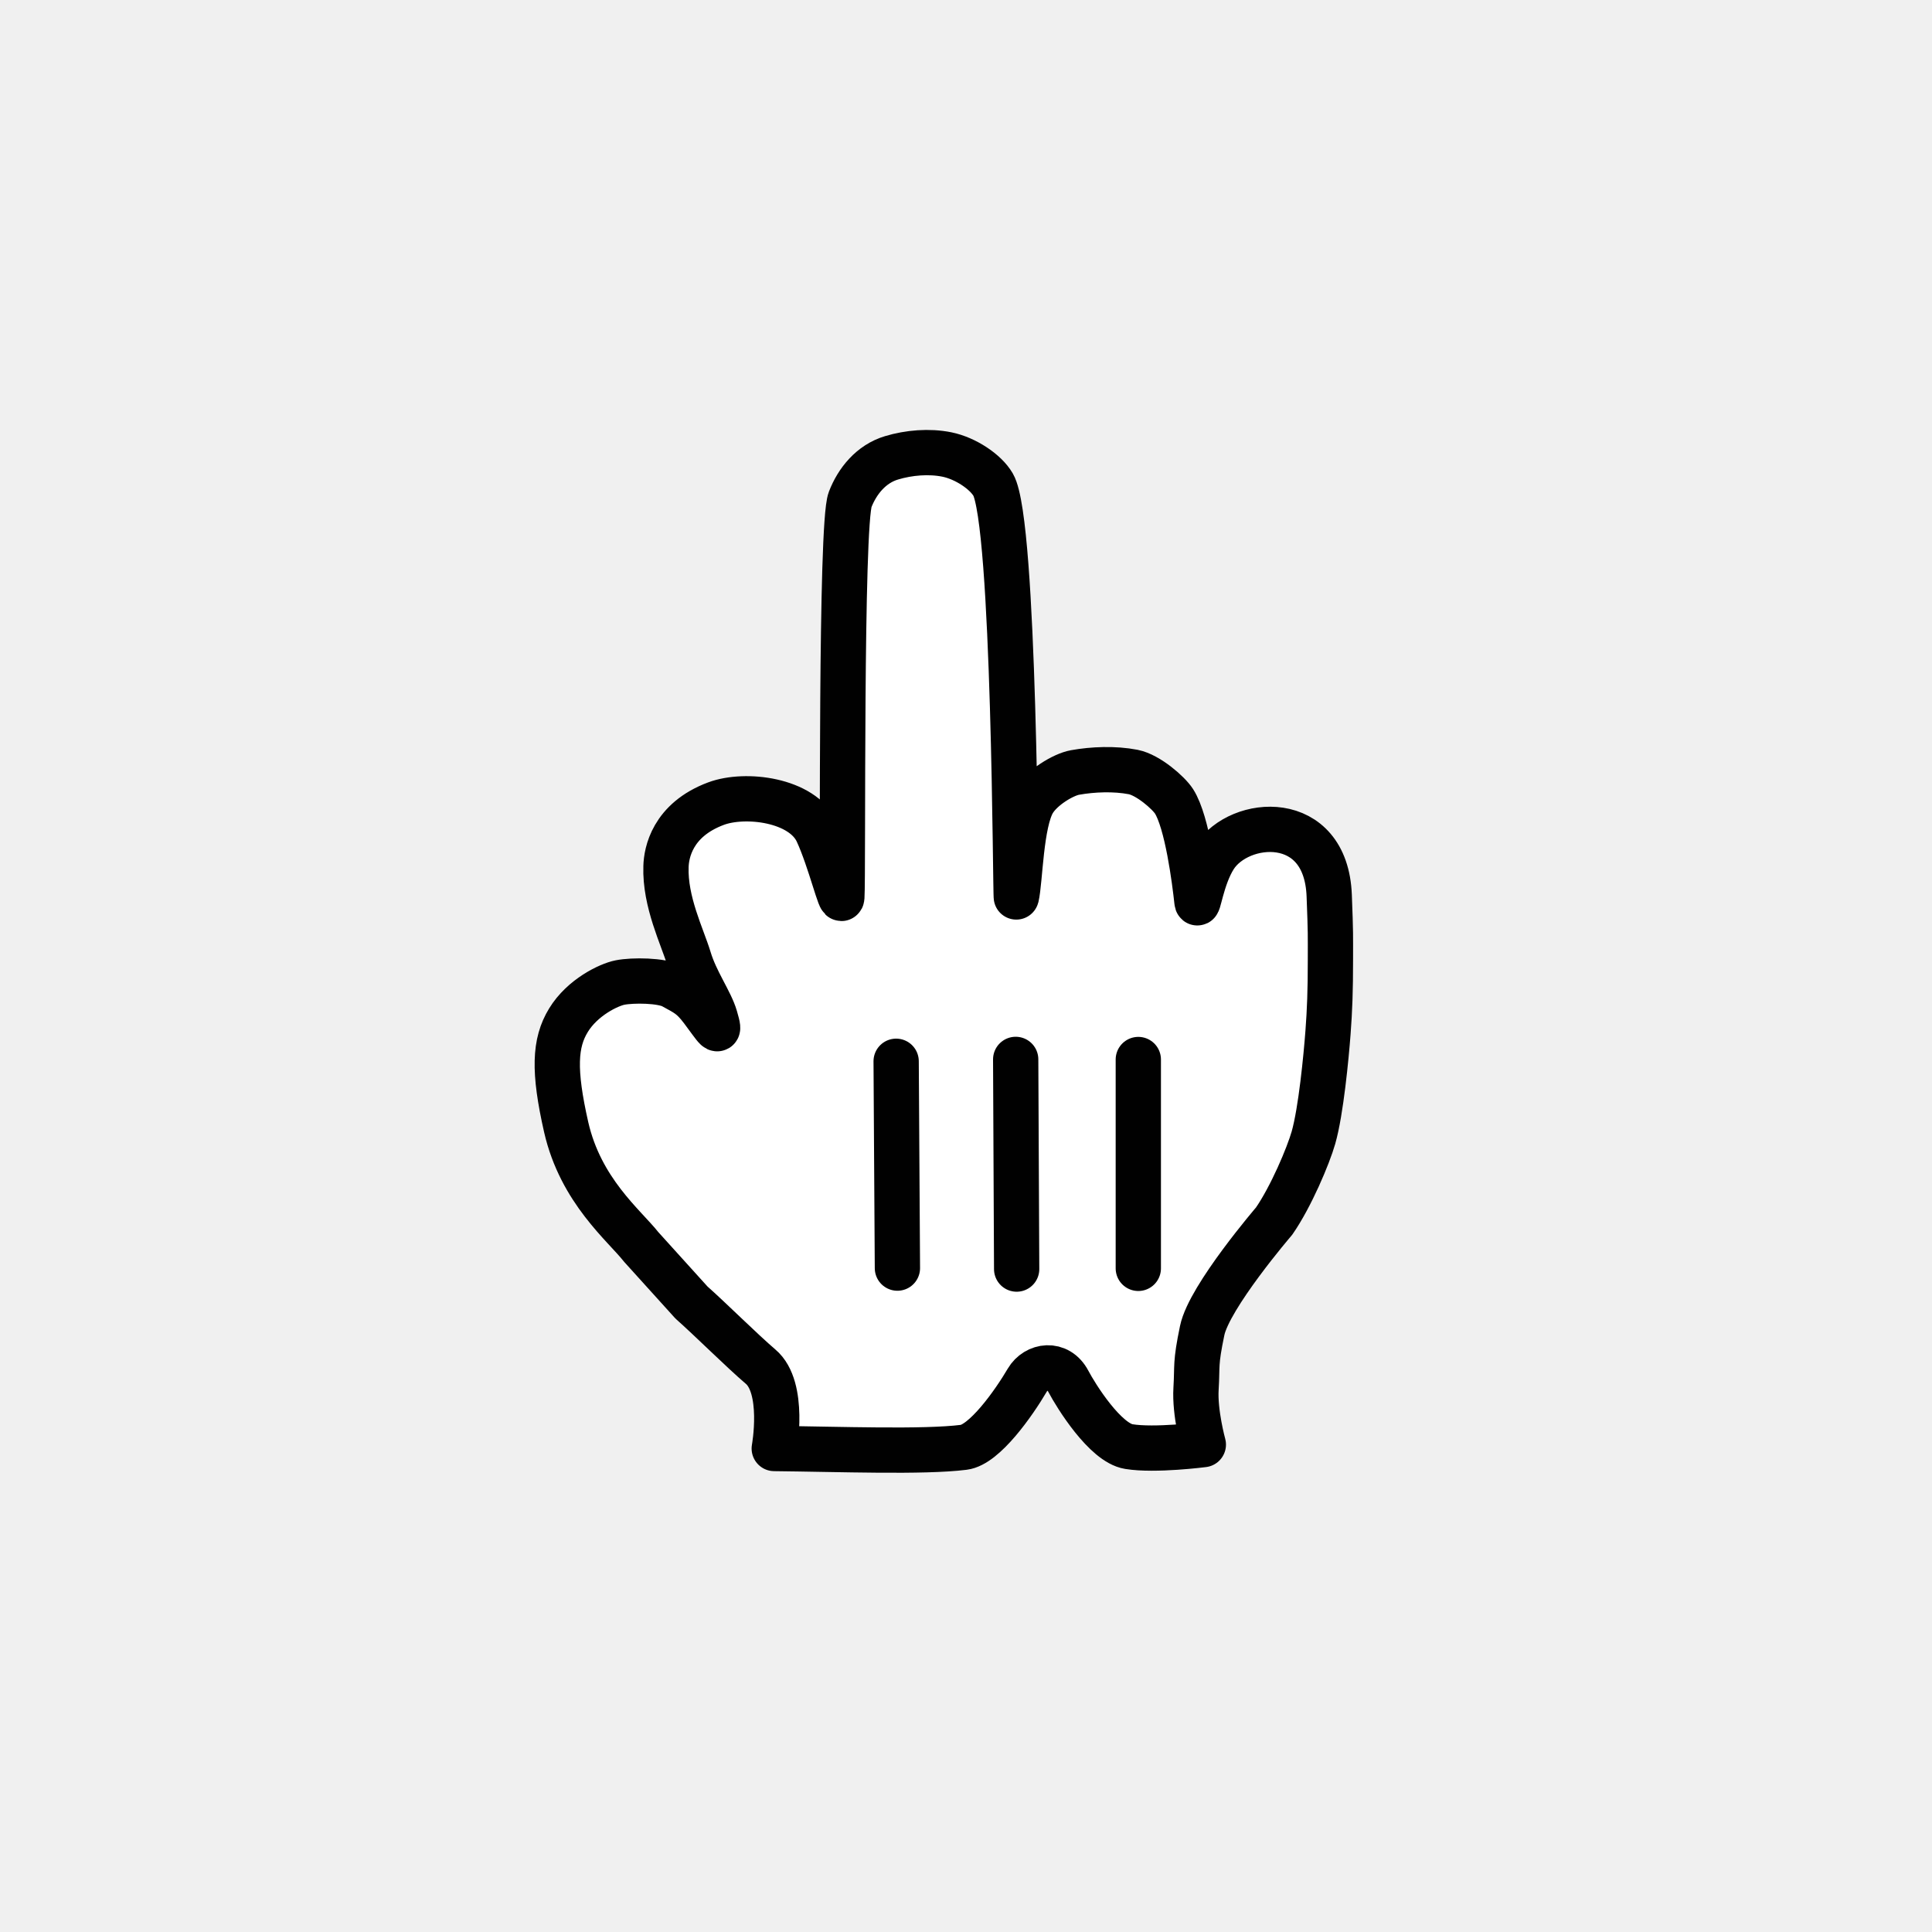
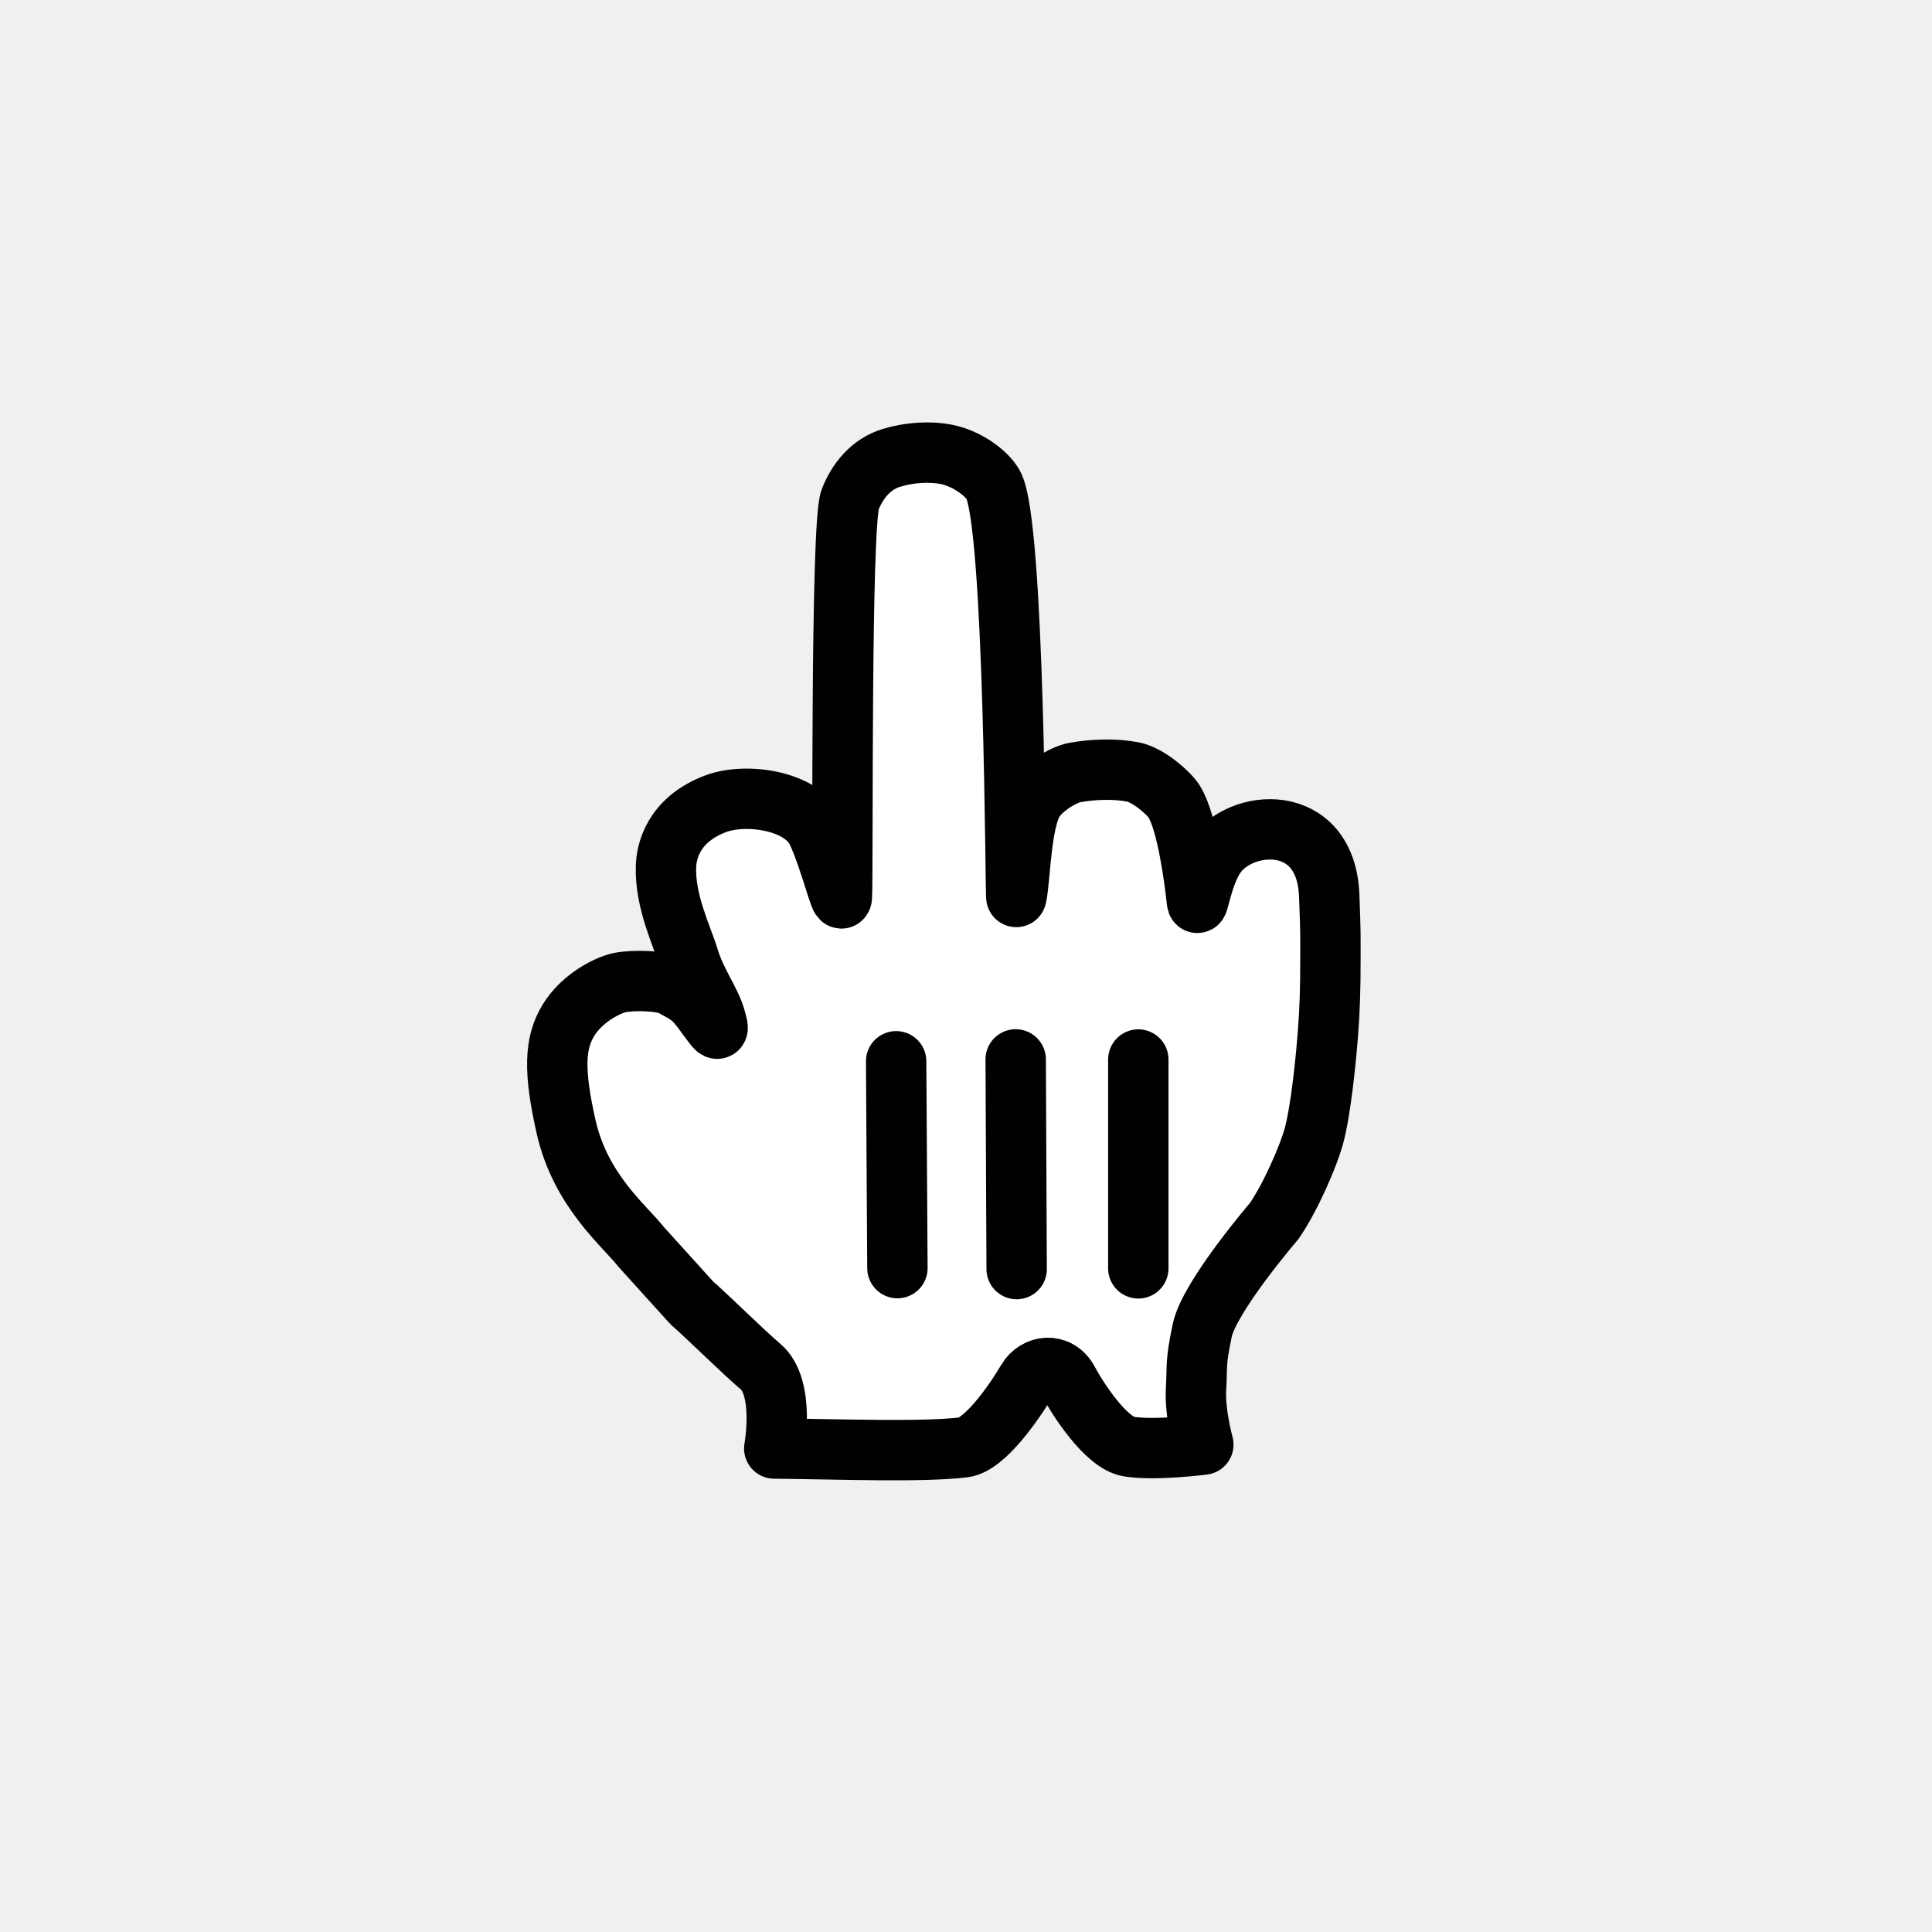
- <svg xmlns="http://www.w3.org/2000/svg" version="1.1" id="Layer_1" x="0px" y="0px" width="64px" height="64px" viewBox="0 0 32 32" enable-background="new 0 0 32 32" xml:space="preserve">
+ <svg xmlns="http://www.w3.org/2000/svg" version="1.1" id="Layer_1" x="0px" y="0px" width="32px" height="32px" viewBox="0 0 32 32" enable-background="new 0 0 32 32" xml:space="preserve">
  <g>
    <path fill="#FFFFFF" d="M11.861,13.31c0.48-0.179,1.427-0.069,1.677,0.474c0.213,0.461,0.396,1.24,0.406,1.074   c0.024-0.369-0.024-6.167,0.137-6.584c0.117-0.304,0.347-0.59,0.686-0.691c0.285-0.086,0.621-0.115,0.917-0.055   c0.312,0.064,0.642,0.287,0.765,0.499c0.362,0.623,0.368,6.899,0.385,6.831c0.064-0.271,0.07-1.229,0.283-1.584   c0.141-0.234,0.497-0.445,0.688-0.479c0.294-0.053,0.655-0.068,0.964-0.008c0.249,0.049,0.586,0.344,0.677,0.486   c0.219,0.344,0.342,1.316,0.379,1.658c0.016,0.141,0.074-0.393,0.293-0.736c0.406-0.639,1.844-0.763,1.898,0.639   c0.025,0.654,0.02,0.625,0.02,1.064c0,0.516-0.012,0.828-0.04,1.203c-0.03,0.398-0.116,1.303-0.241,1.742   c-0.086,0.301-0.371,0.977-0.652,1.383c0,0-1.074,1.25-1.191,1.812s-0.078,0.566-0.102,0.965s0.121,0.924,0.121,0.924   s-0.802,0.104-1.234,0.033c-0.391-0.062-0.875-0.84-1-1.078c-0.172-0.328-0.539-0.266-0.682-0.023   c-0.225,0.383-0.709,1.07-1.051,1.113c-0.669,0.084-2.055,0.031-3.14,0.02c0,0,0.185-1.01-0.227-1.357   c-0.305-0.26-0.83-0.783-1.144-1.061l-0.832-0.92c-0.283-0.359-1.002-0.93-1.243-1.984c-0.213-0.938-0.192-1.396,0.037-1.771   c0.232-0.381,0.67-0.589,0.854-0.625c0.208-0.042,0.692-0.039,0.875,0.062c0.223,0.123,0.313,0.158,0.488,0.391   c0.23,0.306,0.312,0.457,0.213,0.121c-0.076-0.262-0.322-0.596-0.434-0.971c-0.109-0.36-0.401-0.942-0.38-1.525   C11.037,14.131,11.132,13.581,11.861,13.31" />
-     <path fill="none" stroke="#010101" stroke-width="0.75" stroke-linejoin="round" d="M11.861,13.31   c0.48-0.179,1.427-0.069,1.677,0.474c0.213,0.461,0.396,1.24,0.406,1.074c0.024-0.369-0.024-6.167,0.137-6.584   c0.117-0.304,0.347-0.59,0.686-0.691c0.285-0.086,0.621-0.115,0.917-0.055c0.312,0.064,0.642,0.287,0.765,0.499   c0.362,0.623,0.368,6.899,0.385,6.831c0.064-0.271,0.07-1.229,0.283-1.584c0.141-0.234,0.497-0.445,0.688-0.479   c0.294-0.053,0.655-0.068,0.964-0.008c0.249,0.049,0.586,0.344,0.677,0.486c0.219,0.344,0.342,1.316,0.379,1.658   c0.016,0.141,0.074-0.393,0.293-0.736c0.406-0.639,1.844-0.763,1.898,0.639c0.025,0.654,0.02,0.625,0.02,1.064   c0,0.516-0.012,0.828-0.04,1.203c-0.03,0.398-0.116,1.303-0.241,1.742c-0.086,0.301-0.371,0.977-0.652,1.383   c0,0-1.074,1.25-1.191,1.812s-0.078,0.566-0.102,0.965s0.121,0.924,0.121,0.924s-0.802,0.104-1.234,0.033   c-0.391-0.062-0.875-0.84-1-1.078c-0.172-0.328-0.539-0.266-0.682-0.023c-0.225,0.383-0.709,1.07-1.051,1.113   c-0.669,0.084-2.055,0.031-3.14,0.02c0,0,0.185-1.01-0.227-1.357c-0.305-0.26-0.83-0.783-1.144-1.061l-0.832-0.92   c-0.283-0.359-1.002-0.93-1.243-1.984c-0.213-0.938-0.192-1.396,0.037-1.771c0.232-0.381,0.67-0.589,0.854-0.625   c0.208-0.042,0.692-0.039,0.875,0.062c0.223,0.123,0.313,0.158,0.488,0.391c0.23,0.306,0.312,0.457,0.213,0.121   c-0.076-0.262-0.322-0.596-0.434-0.971c-0.109-0.36-0.401-0.942-0.38-1.525C11.037,14.131,11.132,13.581,11.861,13.31z" />
-     <line fill="none" stroke="#010101" stroke-width="0.75" stroke-linecap="round" x1="18.854" y1="21.008" x2="18.854" y2="17.549" />
-     <line fill="none" stroke="#010101" stroke-width="0.75" stroke-linecap="round" x1="16.839" y1="21.02" x2="16.823" y2="17.547" />
-     <line fill="none" stroke="#010101" stroke-width="0.75" stroke-linecap="round" x1="14.843" y1="17.578" x2="14.864" y2="21.004" />
+     <path fill="none" stroke="#010101" stroke-width="1" stroke-linejoin="round" d="M11.861,13.31   c0.48-0.179,1.427-0.069,1.677,0.474c0.213,0.461,0.396,1.24,0.406,1.074c0.024-0.369-0.024-6.167,0.137-6.584   c0.117-0.304,0.347-0.59,0.686-0.691c0.285-0.086,0.621-0.115,0.917-0.055c0.312,0.064,0.642,0.287,0.765,0.499   c0.362,0.623,0.368,6.899,0.385,6.831c0.064-0.271,0.07-1.229,0.283-1.584c0.141-0.234,0.497-0.445,0.688-0.479   c0.294-0.053,0.655-0.068,0.964-0.008c0.249,0.049,0.586,0.344,0.677,0.486c0.219,0.344,0.342,1.316,0.379,1.658   c0.016,0.141,0.074-0.393,0.293-0.736c0.406-0.639,1.844-0.763,1.898,0.639c0.025,0.654,0.02,0.625,0.02,1.064   c0,0.516-0.012,0.828-0.04,1.203c-0.03,0.398-0.116,1.303-0.241,1.742c-0.086,0.301-0.371,0.977-0.652,1.383   c0,0-1.074,1.25-1.191,1.812s-0.078,0.566-0.102,0.965s0.121,0.924,0.121,0.924s-0.802,0.104-1.234,0.033   c-0.391-0.062-0.875-0.84-1-1.078c-0.172-0.328-0.539-0.266-0.682-0.023c-0.225,0.383-0.709,1.07-1.051,1.113   c-0.669,0.084-2.055,0.031-3.14,0.02c0,0,0.185-1.01-0.227-1.357c-0.305-0.26-0.83-0.783-1.144-1.061l-0.832-0.92   c-0.283-0.359-1.002-0.93-1.243-1.984c-0.213-0.938-0.192-1.396,0.037-1.771c0.232-0.381,0.67-0.589,0.854-0.625   c0.208-0.042,0.692-0.039,0.875,0.062c0.223,0.123,0.313,0.158,0.488,0.391c0.23,0.306,0.312,0.457,0.213,0.121   c-0.076-0.262-0.322-0.596-0.434-0.971c-0.109-0.36-0.401-0.942-0.38-1.525C11.037,14.131,11.132,13.581,11.861,13.31z" />
+     <line fill="none" stroke="#010101" stroke-width="1" stroke-linecap="round" x1="18.854" y1="21.008" x2="18.854" y2="17.549" />
+     <line fill="none" stroke="#010101" stroke-width="1" stroke-linecap="round" x1="16.839" y1="21.02" x2="16.823" y2="17.547" />
+     <line fill="none" stroke="#010101" stroke-width="1" stroke-linecap="round" x1="14.843" y1="17.578" x2="14.864" y2="21.004" />
  </g>
</svg>
